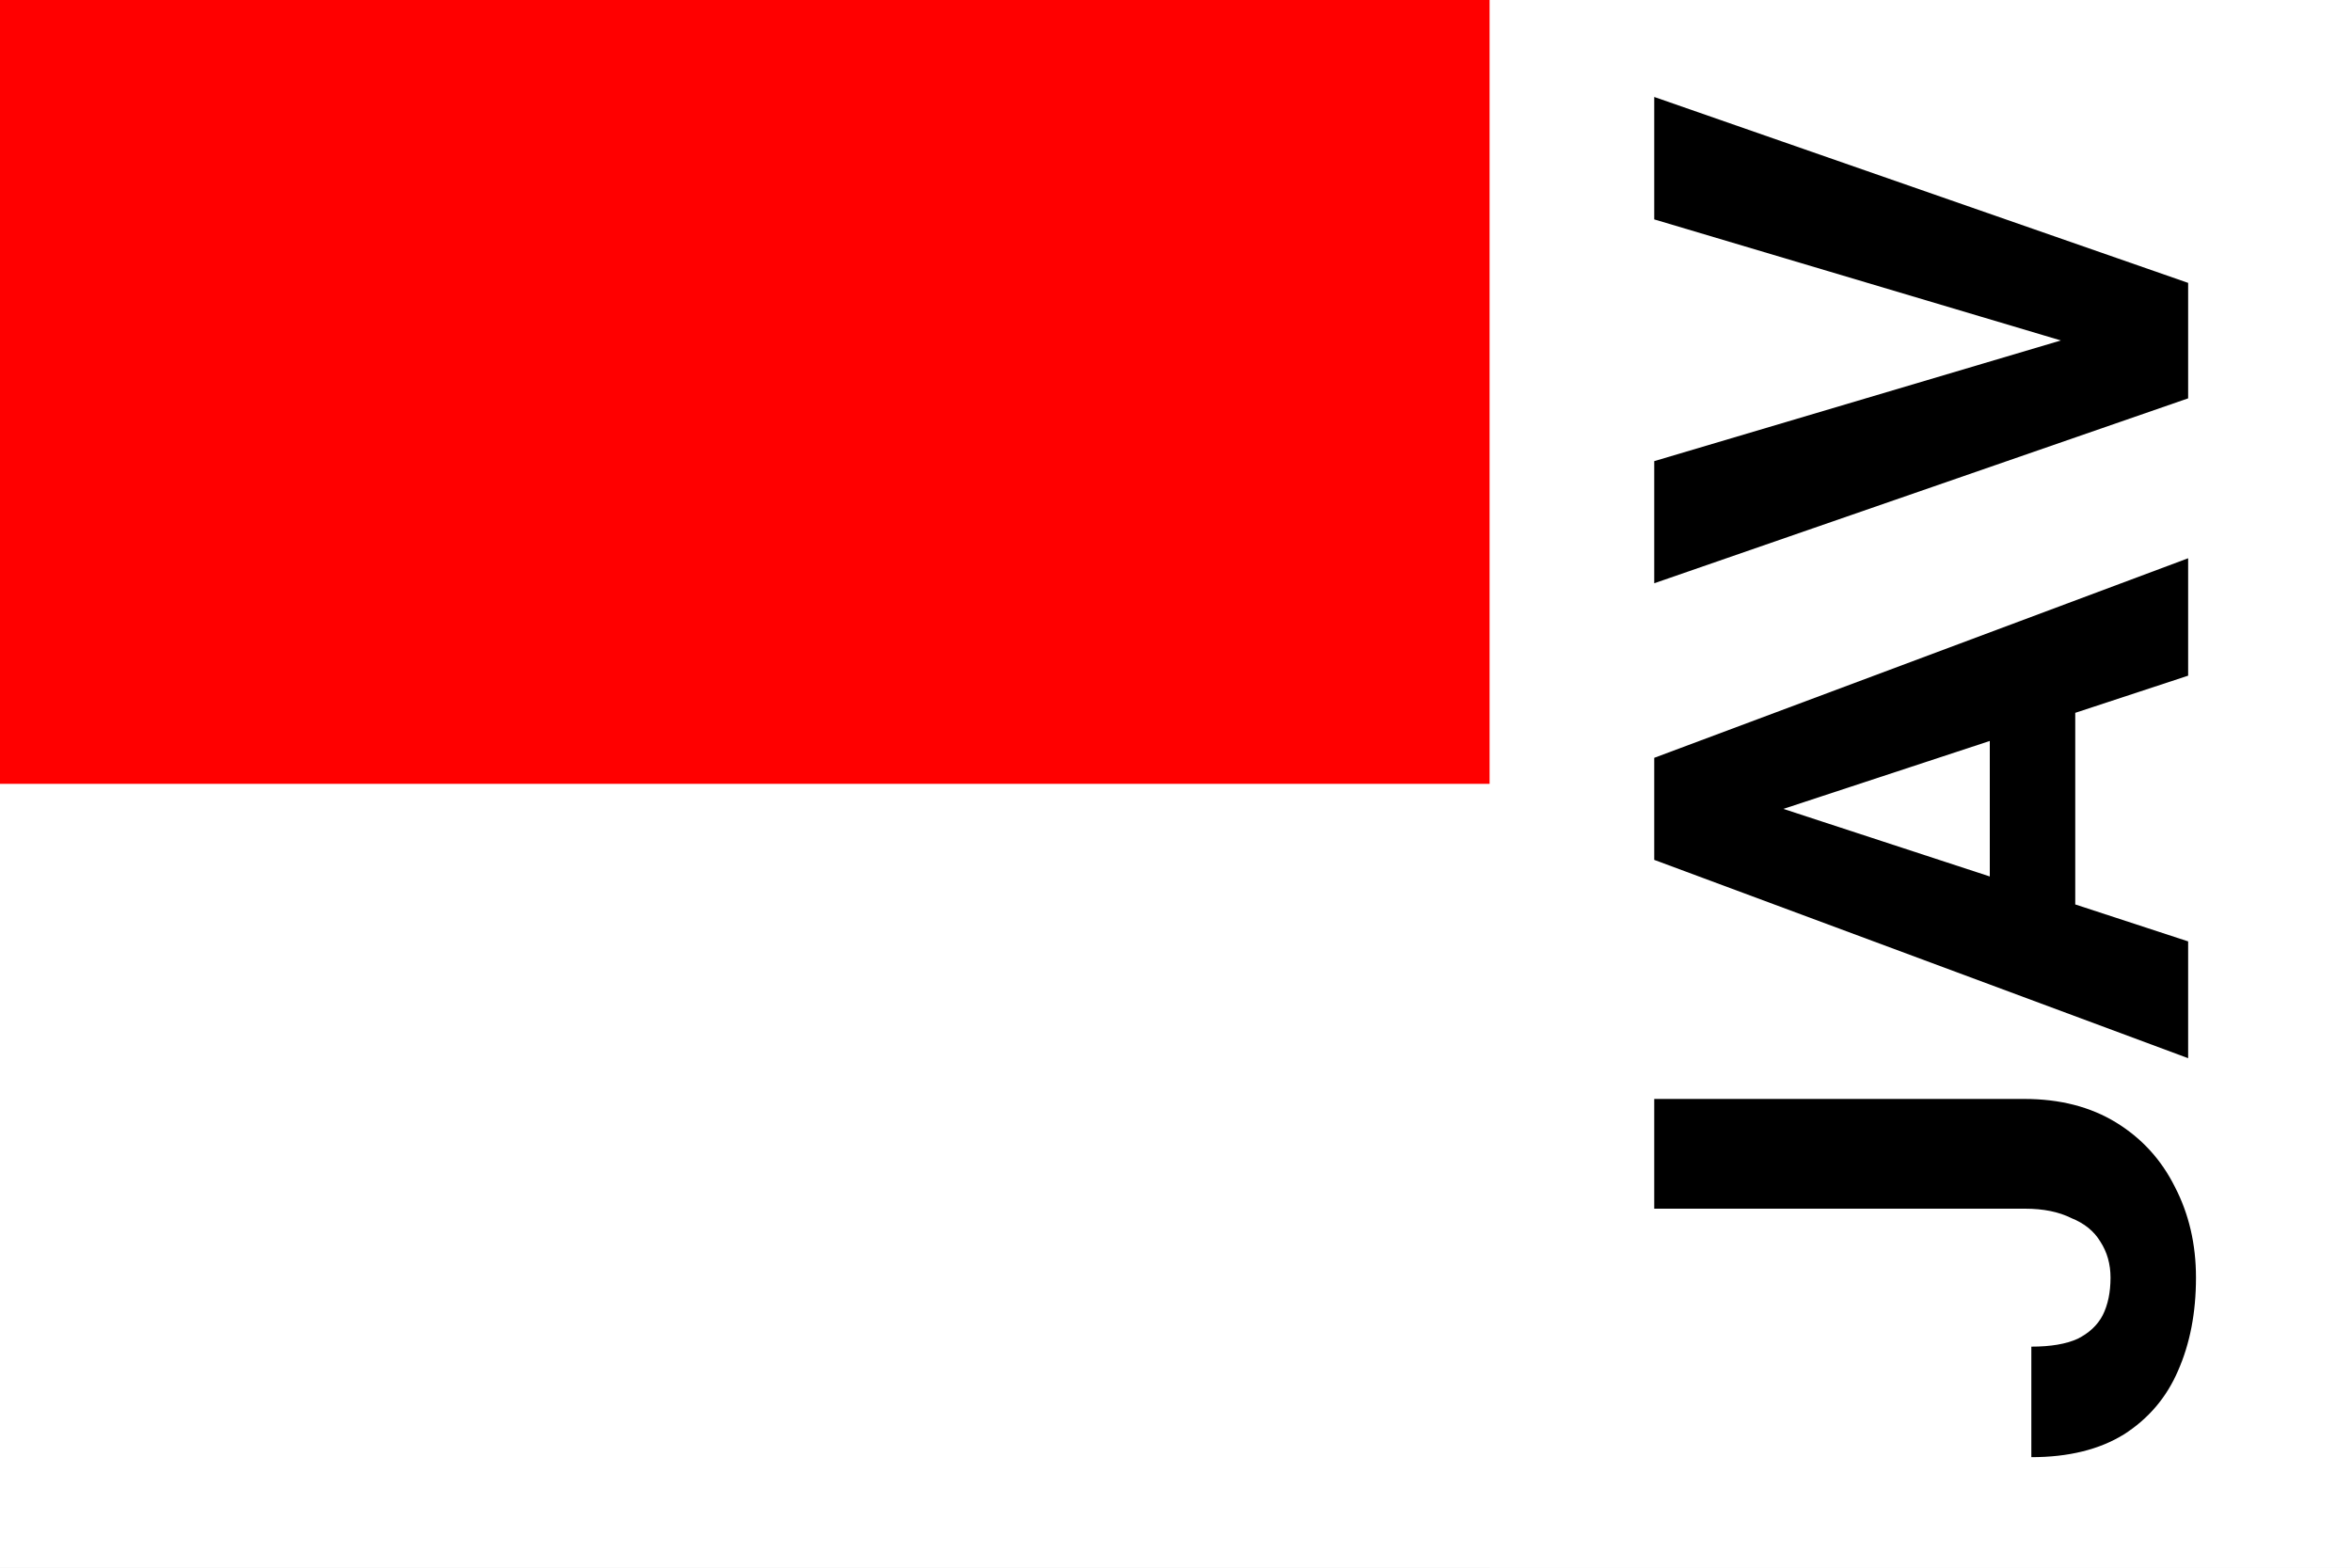
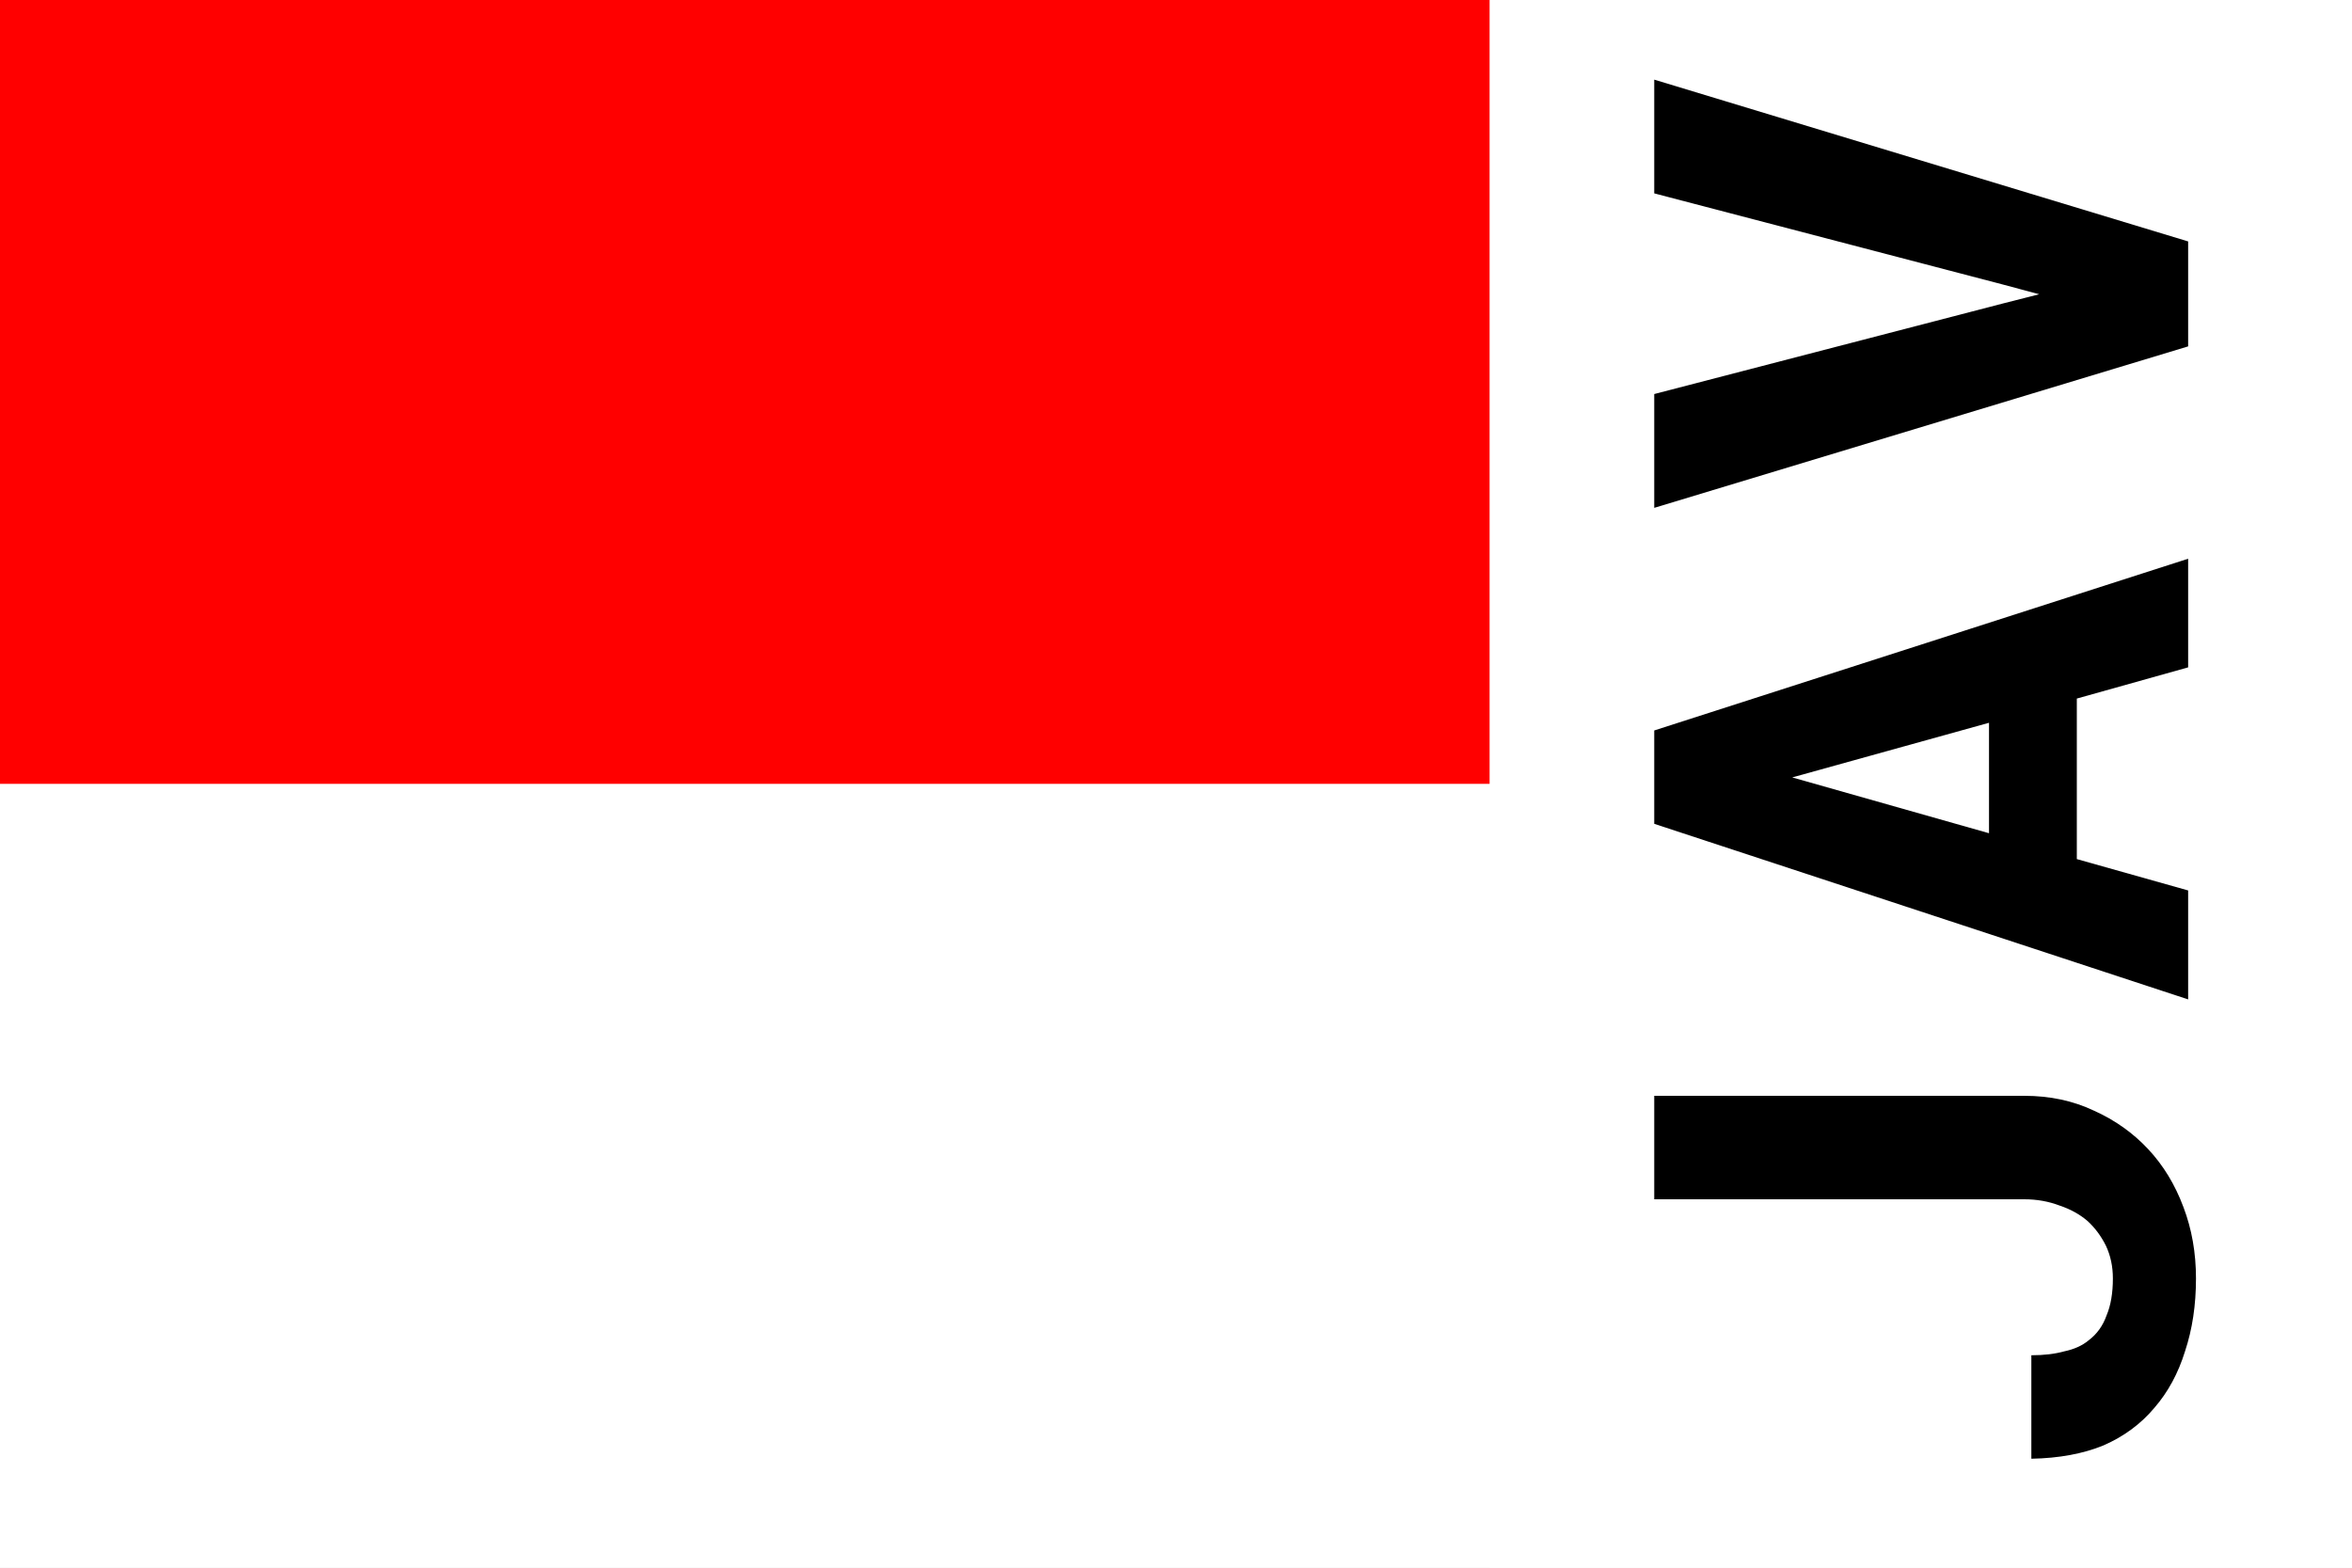
<svg xmlns="http://www.w3.org/2000/svg" width="30" height="20">
  <rect width="30" height="20" fill="#fff" />
  <rect width="30" height="10" fill="red" />
  <rect x="19" width="11" height="20" fill="#fff" />
-   <path transform="rotate(-90)" d="m-15.42 25.82v-4.72h1.4v4.72q0 0.68-0.3 1.17t-0.82 0.75q-0.52 0.27-1.16 0.27-0.67 0-1.19-0.23-0.51-0.22-0.81-0.69-0.29-0.47-0.29-1.18h1.41q0 0.37 0.1 0.59 0.11 0.22 0.3 0.32 0.2 0.1 0.48 0.1 0.26 0 0.46-0.13 0.2-0.12 0.3-0.37 0.12-0.24 0.12-0.59zm5.26-3.56-1.85 5.65h-1.49l2.53-6.81h0.95zm1.54 5.65-1.86-5.65-0.15-1.16h0.962l2.546 6.81zm-0.08-2.53v1.09h-3.6v-1.09zm4.296 1.11 1.605-5.39h1.562l-2.372 6.81h-1.029zm-1.479-5.39 1.6 5.39 0.244 1.42h-1.043l-2.359-6.81z" />
+   <path transform="matrix(0 -.1 .1 0 0 0)" d="m-153 211v47.2q0 2.4-0.8 4.5-0.7 2.1-2 3.6-1.3 1.4-3.1 2.3-1.9 0.9-4.2 0.9-2.8 0-4.7-0.8-2-0.7-3.2-2.3-1-1.2-1.4-3.1-0.5-1.8-0.5-4.2h-13.2q0.1 5.3 1.7 9.2 1.7 3.9 4.8 6.5 3 2.6 7.2 3.9 4.2 1.4 9.3 1.4 4.9 0 9.1-1.6 4.3-1.6 7.4-4.5t4.9-6.9q1.9-4 1.9-8.9v-47.2zm63.88 53.9 3.98 14.2h13.86l-21.91-68.1h-11.91l-22.4 68.1h13.9l4-14.2zm-17.18-11.2 7.12-25.1 6.97 25.1zm62.11 25.4h13.39l20.64-68.1h-14.51l-11.61 44.4-1.26 4.7-1.17-4.6-11.56-44.5h-14.52z" />
</svg>
